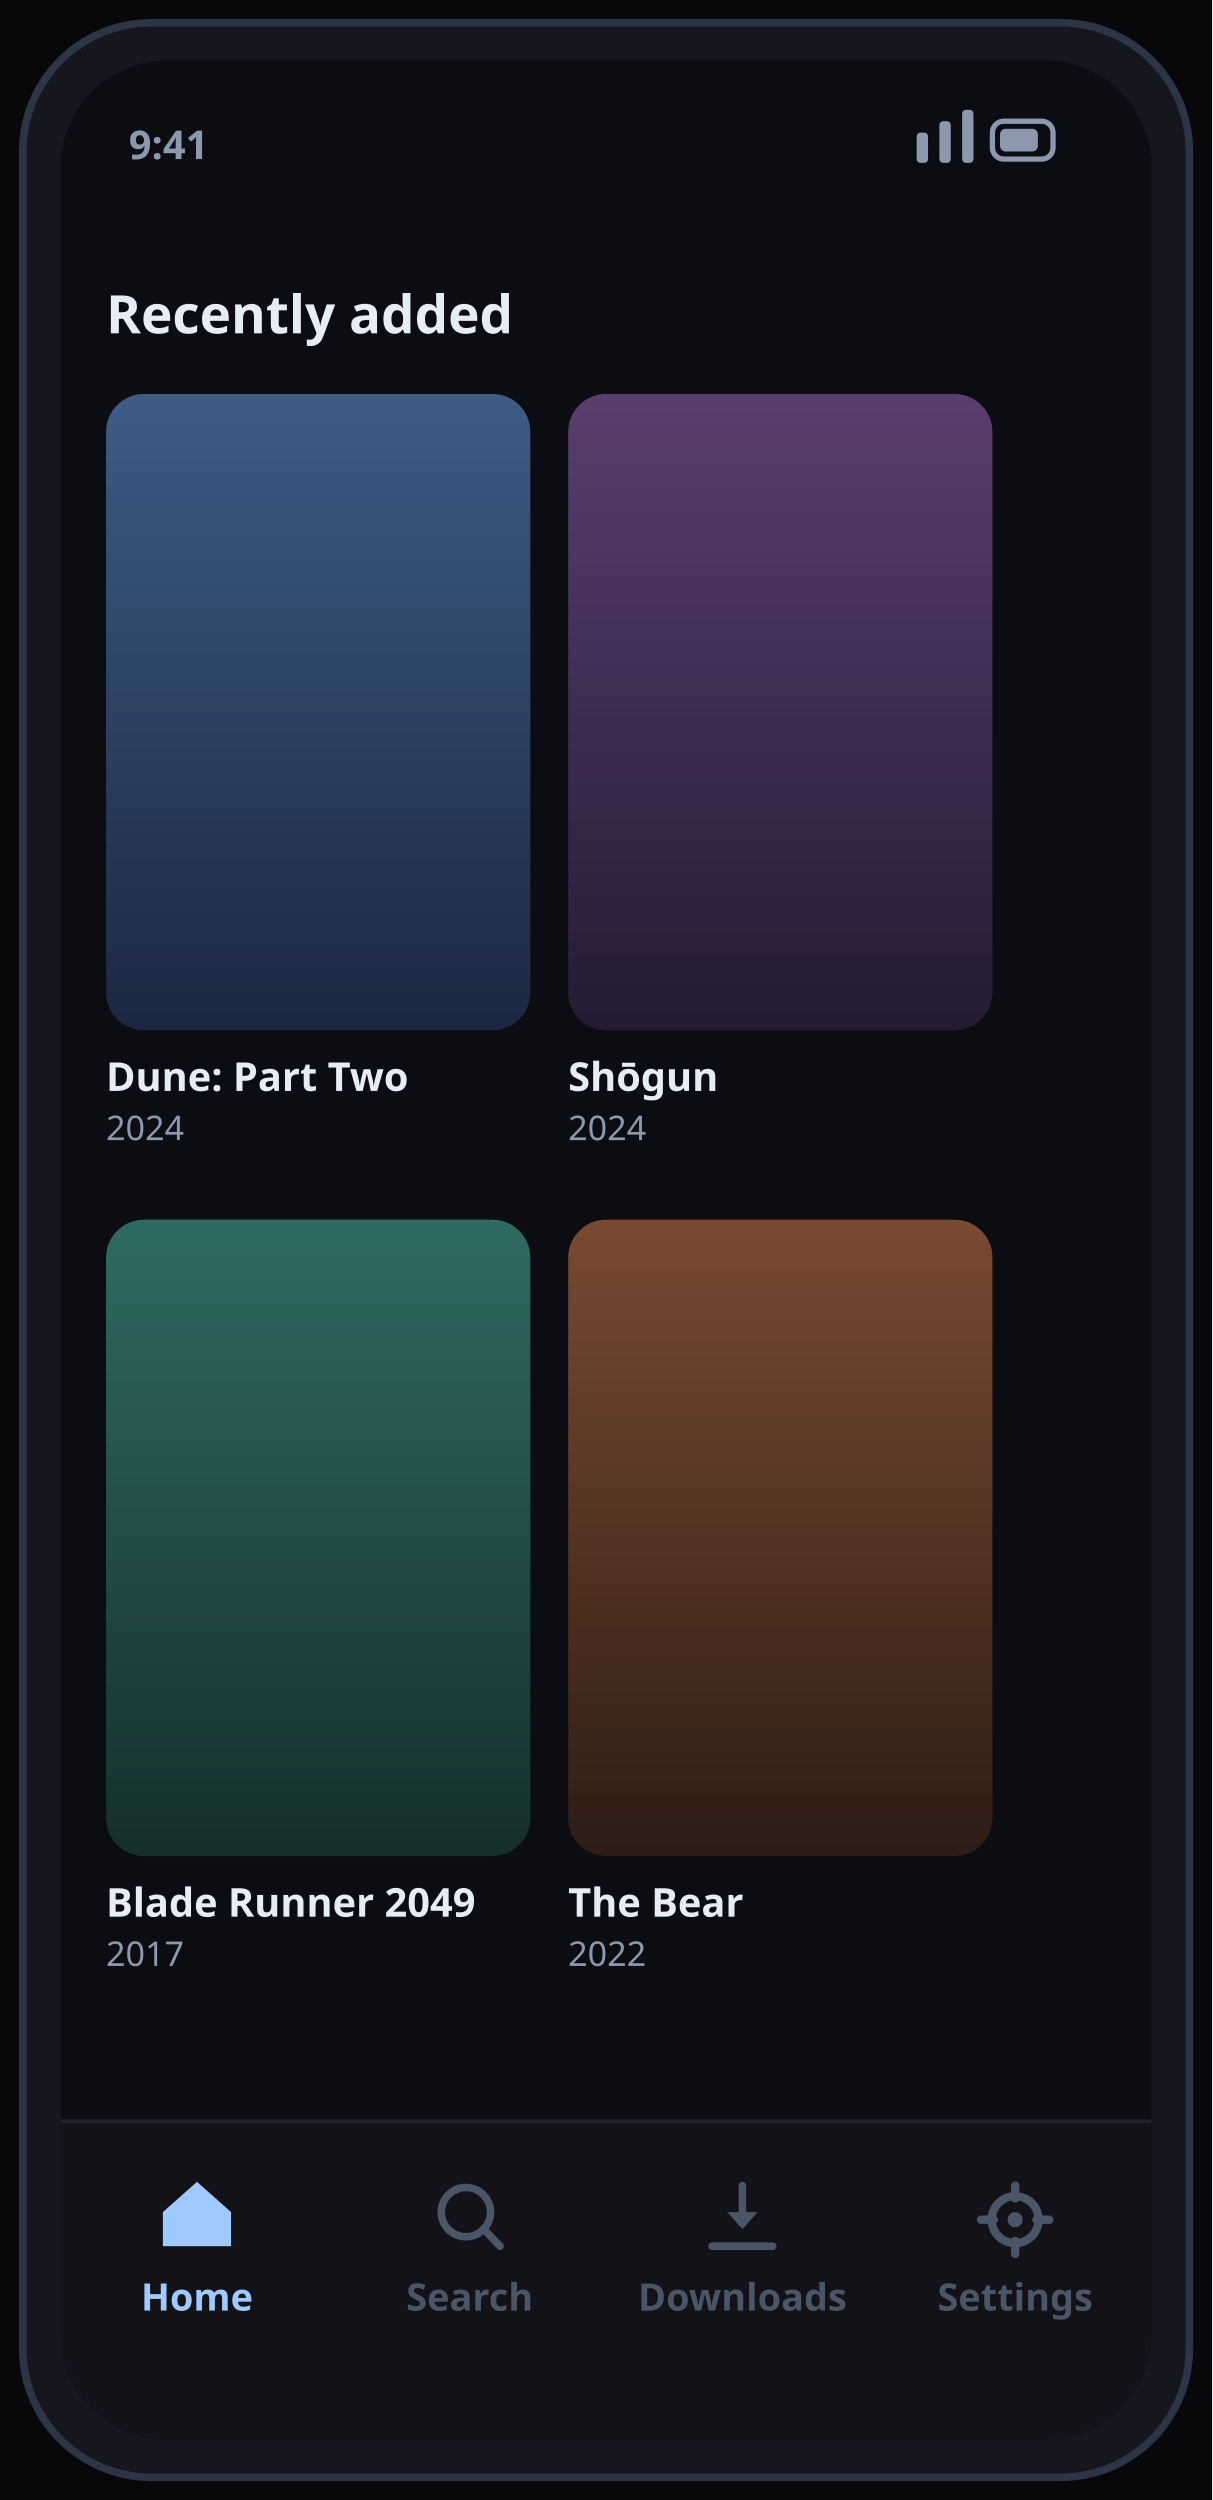
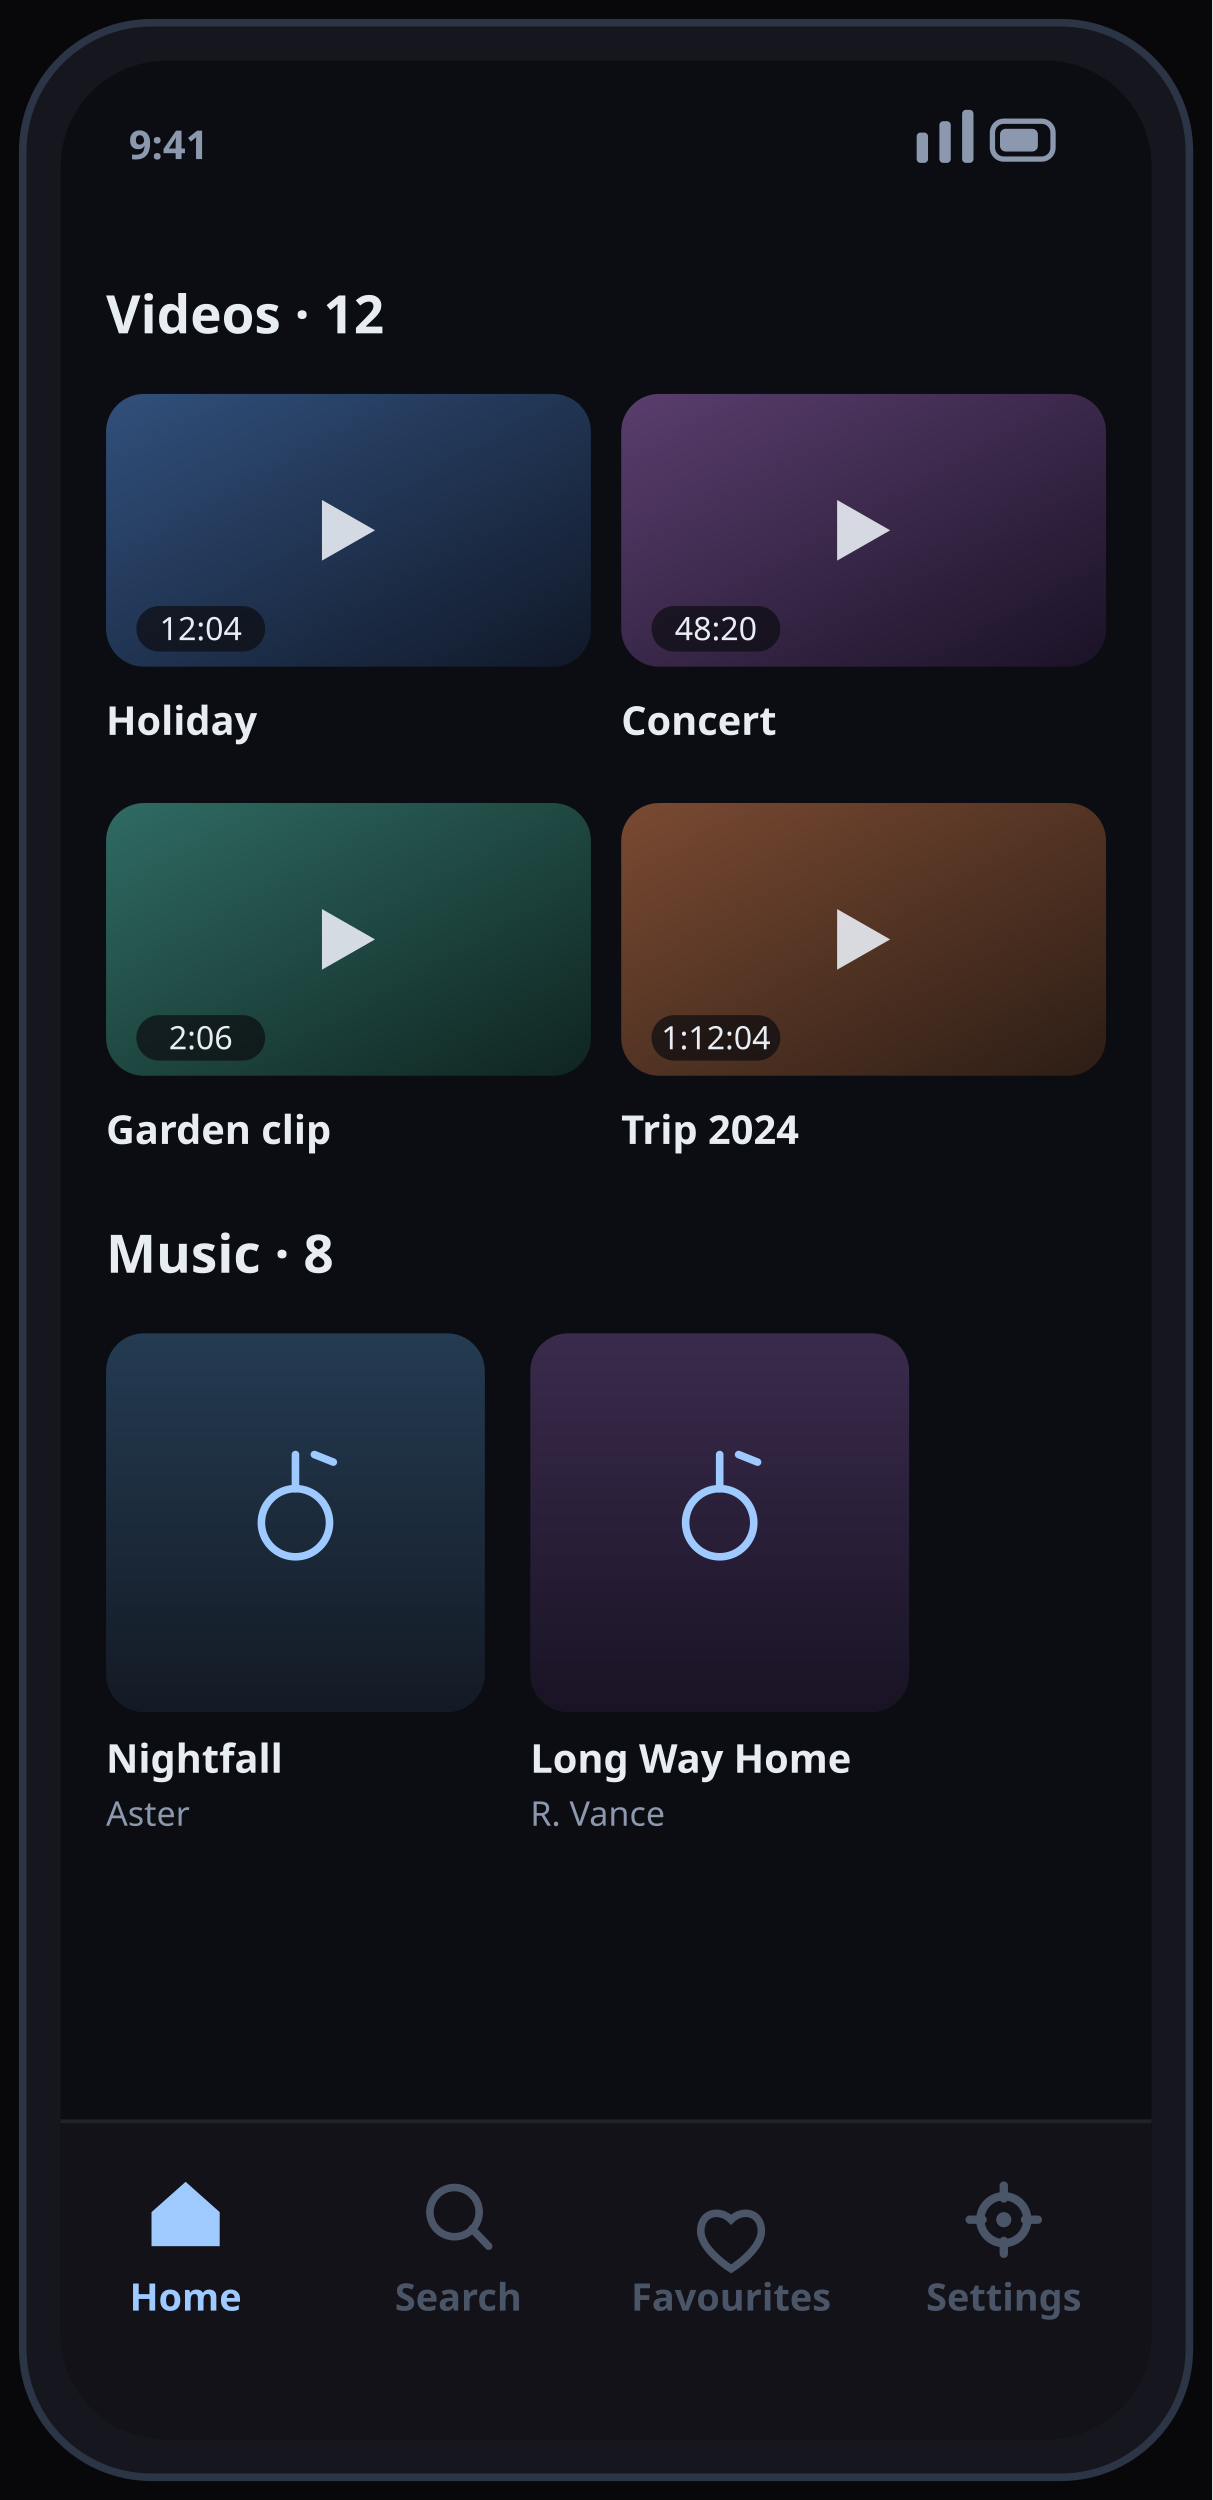
<svg xmlns="http://www.w3.org/2000/svg" viewBox="0 0 320 660" width="320" height="660" role="img" aria-labelledby="t d">
  <defs>
    <clipPath id="scr">
      <rect x="16" y="16" width="288" height="628" rx="28" />
    </clipPath>
-     <linearGradient id="p1" x1="0" y1="0" x2="0" y2="1">
-       <stop offset="0%" stop-color="#3E5C86" />
-       <stop offset="100%" stop-color="#1B2740" />
+     <linearGradient id="v1" x1="0" y1="0" x2="1" y2="1">
+       <stop offset="0%" stop-color="#31507C" />
+       <stop offset="100%" stop-color="#101828" />
    </linearGradient>
-     <linearGradient id="p2" x1="0" y1="0" x2="0" y2="1">
+     <linearGradient id="v2" x1="0" y1="0" x2="1" y2="1">
      <stop offset="0%" stop-color="#5A3E6E" />
-       <stop offset="100%" stop-color="#241B33" />
+       <stop offset="100%" stop-color="#1A1226" />
    </linearGradient>
-     <linearGradient id="p3" x1="0" y1="0" x2="0" y2="1">
+     <linearGradient id="v3" x1="0" y1="0" x2="1" y2="1">
      <stop offset="0%" stop-color="#2F6B63" />
-       <stop offset="100%" stop-color="#152E2B" />
+       <stop offset="100%" stop-color="#0F2420" />
    </linearGradient>
-     <linearGradient id="p4" x1="0" y1="0" x2="0" y2="1">
+     <linearGradient id="v4" x1="0" y1="0" x2="1" y2="1">
      <stop offset="0%" stop-color="#7A4A32" />
      <stop offset="100%" stop-color="#2C1D15" />
    </linearGradient>
-     <linearGradient id="back" x1="0" y1="0" x2="1" y2="1">
-       <stop offset="0%" stop-color="#31507C" />
-       <stop offset="60%" stop-color="#1A2740" />
-       <stop offset="100%" stop-color="#0C0D12" />
+     <linearGradient id="m1" x1="0" y1="0" x2="0" y2="1">
+       <stop offset="0%" stop-color="#243b52" />
+       <stop offset="100%" stop-color="#131a24" />
    </linearGradient>
-     <linearGradient id="still" x1="0" y1="0" x2="1" y2="1">
-       <stop offset="0%" stop-color="#22334F" />
-       <stop offset="50%" stop-color="#141B2A" />
-       <stop offset="100%" stop-color="#0A0C11" />
+     <linearGradient id="m2" x1="0" y1="0" x2="0" y2="1">
+       <stop offset="0%" stop-color="#3a2b4d" />
+       <stop offset="100%" stop-color="#191324" />
    </linearGradient>
  </defs>
  <rect width="320" height="660" fill="#08080B" />
  <rect x="6" y="6" width="308" height="648" rx="34" fill="#15161E" stroke="#2C3546" stroke-width="2" />
  <rect x="16" y="16" width="288" height="628" rx="28" fill="#0C0D12" />
  <g clip-path="url(#scr)">
    <text x="34" y="42" font-family="ui-sans-serif, system-ui, sans-serif" font-size="10.5" font-weight="600" fill="#8B98AE">9:41</text>
    <g fill="#8B98AE">
      <rect x="242" y="35" width="3" height="8" rx="1" />
      <rect x="248" y="32" width="3" height="11" rx="1" />
      <rect x="254" y="29" width="3" height="14" rx="1" />
      <rect x="262" y="32" width="16" height="10" rx="3" fill="none" stroke="#8B98AE" stroke-width="1.4" />
      <rect x="264" y="34" width="10" height="6" rx="1.5" />
    </g>
-     <text x="28" y="88" font-family="ui-sans-serif, system-ui, sans-serif" font-size="14" font-weight="700" fill="#E8ECF3">Recently added</text>
-     <rect x="28" y="104" width="112" height="168" rx="10" fill="url(#p1)" />
-     <text x="28" y="288" font-family="ui-sans-serif, system-ui, sans-serif" font-size="10.5" font-weight="600" fill="#E8ECF3">Dune: Part Two</text>
-     <text x="28" y="301" font-family="ui-sans-serif, system-ui, sans-serif" font-size="9" fill="#8B98AE">2024</text>
-     <rect x="150" y="104" width="112" height="168" rx="10" fill="url(#p2)" />
-     <text x="150" y="288" font-family="ui-sans-serif, system-ui, sans-serif" font-size="10.5" font-weight="600" fill="#E8ECF3">Shōgun</text>
-     <text x="150" y="301" font-family="ui-sans-serif, system-ui, sans-serif" font-size="9" fill="#8B98AE">2024</text>
-     <rect x="28" y="322" width="112" height="168" rx="10" fill="url(#p3)" />
-     <text x="28" y="506" font-family="ui-sans-serif, system-ui, sans-serif" font-size="10.5" font-weight="600" fill="#E8ECF3">Blade Runner 2049</text>
-     <text x="28" y="519" font-family="ui-sans-serif, system-ui, sans-serif" font-size="9" fill="#8B98AE">2017</text>
-     <rect x="150" y="322" width="112" height="168" rx="10" fill="url(#p4)" />
-     <text x="150" y="506" font-family="ui-sans-serif, system-ui, sans-serif" font-size="10.5" font-weight="600" fill="#E8ECF3">The Bear</text>
-     <text x="150" y="519" font-family="ui-sans-serif, system-ui, sans-serif" font-size="9" fill="#8B98AE">2022</text>
+     <text x="28" y="88" font-family="ui-sans-serif, system-ui, sans-serif" font-size="14" font-weight="700" fill="#E8ECF3">Videos · 12</text>
+     <rect x="28" y="104" width="128" height="72" rx="10" fill="url(#v1)" />
+     <path d="M85,132 L85,148 L99,140 Z" fill="#E8ECF3" opacity="0.9" />
+     <rect x="36" y="160" width="34" height="12" rx="6" fill="#0B0B0F" opacity="0.7" />
+     <text x="53" y="169" text-anchor="middle" font-family="ui-sans-serif, system-ui, sans-serif" font-size="8.5" fill="#E8ECF3">12:04</text>
+     <text x="28" y="194" font-family="ui-sans-serif, system-ui, sans-serif" font-size="10.5" font-weight="600" fill="#E8ECF3">Holiday</text>
+     <rect x="164" y="104" width="128" height="72" rx="10" fill="url(#v2)" />
+     <path d="M221,132 L221,148 L235,140 Z" fill="#E8ECF3" opacity="0.9" />
+     <rect x="172" y="160" width="34" height="12" rx="6" fill="#0B0B0F" opacity="0.7" />
+     <text x="189" y="169" text-anchor="middle" font-family="ui-sans-serif, system-ui, sans-serif" font-size="8.5" fill="#E8ECF3">48:20</text>
+     <text x="164" y="194" font-family="ui-sans-serif, system-ui, sans-serif" font-size="10.5" font-weight="600" fill="#E8ECF3">Concert</text>
+     <rect x="28" y="212" width="128" height="72" rx="10" fill="url(#v3)" />
+     <path d="M85,240 L85,256 L99,248 Z" fill="#E8ECF3" opacity="0.9" />
+     <rect x="36" y="268" width="34" height="12" rx="6" fill="#0B0B0F" opacity="0.7" />
+     <text x="53" y="277" text-anchor="middle" font-family="ui-sans-serif, system-ui, sans-serif" font-size="8.5" fill="#E8ECF3">2:06</text>
+     <text x="28" y="302" font-family="ui-sans-serif, system-ui, sans-serif" font-size="10.5" font-weight="600" fill="#E8ECF3">Garden clip</text>
+     <rect x="164" y="212" width="128" height="72" rx="10" fill="url(#v4)" />
+     <path d="M221,240 L221,256 L235,248 Z" fill="#E8ECF3" opacity="0.9" />
+     <rect x="172" y="268" width="34" height="12" rx="6" fill="#0B0B0F" opacity="0.7" />
+     <text x="189" y="277" text-anchor="middle" font-family="ui-sans-serif, system-ui, sans-serif" font-size="8.5" fill="#E8ECF3">1:12:04</text>
+     <text x="164" y="302" font-family="ui-sans-serif, system-ui, sans-serif" font-size="10.5" font-weight="600" fill="#E8ECF3">Trip 2024</text>
+     <text x="28" y="336" font-family="ui-sans-serif, system-ui, sans-serif" font-size="14" font-weight="700" fill="#E8ECF3">Music · 8</text>
+     <rect x="28" y="352" width="100" height="100" rx="10" fill="url(#m1)" />
+     <circle cx="78" cy="402" r="9" fill="none" stroke="#9ECAFF" stroke-width="2" />
+     <line x1="78" y1="393" x2="78" y2="384" stroke="#9ECAFF" stroke-width="2" stroke-linecap="round" />
+     <line x1="83" y1="384" x2="88" y2="386" stroke="#9ECAFF" stroke-width="2" stroke-linecap="round" />
+     <text x="28" y="468" font-family="ui-sans-serif, system-ui, sans-serif" font-size="10.5" font-weight="600" fill="#E8ECF3">Nightfall</text>
+     <text x="28" y="482" font-family="ui-sans-serif, system-ui, sans-serif" font-size="9" fill="#8B98AE">Aster</text>
+     <rect x="140" y="352" width="100" height="100" rx="10" fill="url(#m2)" />
+     <circle cx="190" cy="402" r="9" fill="none" stroke="#9ECAFF" stroke-width="2" />
+     <line x1="190" y1="393" x2="190" y2="384" stroke="#9ECAFF" stroke-width="2" stroke-linecap="round" />
+     <line x1="195" y1="384" x2="200" y2="386" stroke="#9ECAFF" stroke-width="2" stroke-linecap="round" />
+     <text x="140" y="468" font-family="ui-sans-serif, system-ui, sans-serif" font-size="10.5" font-weight="600" fill="#E8ECF3">Long Way Home</text>
+     <text x="140" y="482" font-family="ui-sans-serif, system-ui, sans-serif" font-size="9" fill="#8B98AE">R. Vance</text>
    <rect x="16" y="560" width="288" height="84" fill="#121218" />
    <line x1="16" y1="560" x2="304" y2="560" stroke="#20232C" stroke-width="1" />
-     <path d="M43.0,593 L43.0,584 L52.0,576 L61.0,584 L61.0,593 Z" fill="#9ECAFF" />
-     <text x="52.0" y="610" text-anchor="middle" font-family="ui-sans-serif, system-ui, sans-serif" font-size="10" font-weight="600" fill="#9ECAFF">Home</text>
-     <circle cx="123.0" cy="584" r="6.5" fill="none" stroke="#4A5568" stroke-width="2" />
-     <line x1="127.6" y1="588.4" x2="132.0" y2="593" stroke="#4A5568" stroke-width="2" stroke-linecap="round" />
-     <text x="124.0" y="610" text-anchor="middle" font-family="ui-sans-serif, system-ui, sans-serif" font-size="10" font-weight="600" fill="#4A5568">Search</text>
-     <line x1="196.0" y1="577" x2="196.0" y2="587" stroke="#4A5568" stroke-width="2" stroke-linecap="round" />
-     <path d="M192.0,584 L196.0,588.5 L200.0,584 Z" fill="#4A5568" />
-     <line x1="188.0" y1="593" x2="204.0" y2="593" stroke="#4A5568" stroke-width="2" stroke-linecap="round" />
-     <text x="196.0" y="610" text-anchor="middle" font-family="ui-sans-serif, system-ui, sans-serif" font-size="10" font-weight="600" fill="#4A5568">Downloads</text>
-     <circle cx="268.0" cy="586" r="6.2" fill="none" stroke="#4A5568" stroke-width="2.2" />
-     <circle cx="268.0" cy="586" r="2" fill="#4A5568" />
-     <line x1="268.0" y1="580.4" x2="268.0" y2="577" stroke="#4A5568" stroke-width="2.2" stroke-linecap="round" />
-     <line x1="268.0" y1="591.6" x2="268.0" y2="595" stroke="#4A5568" stroke-width="2.2" stroke-linecap="round" />
-     <line x1="262.4" y1="586.0" x2="259.0" y2="586" stroke="#4A5568" stroke-width="2.2" stroke-linecap="round" />
-     <line x1="273.6" y1="586.0" x2="277.0" y2="586" stroke="#4A5568" stroke-width="2.2" stroke-linecap="round" />
-     <text x="268.0" y="610" text-anchor="middle" font-family="ui-sans-serif, system-ui, sans-serif" font-size="10" font-weight="600" fill="#4A5568">Settings</text>
+     <path d="M40.0,593 L40.0,584 L49.0,576 L58.0,584 L58.0,593 Z" fill="#9ECAFF" />
+     <text x="49.0" y="610" text-anchor="middle" font-family="ui-sans-serif, system-ui, sans-serif" font-size="10" font-weight="600" fill="#9ECAFF">Home</text>
+     <circle cx="120.0" cy="584" r="6.5" fill="none" stroke="#4A5568" stroke-width="2" />
+     <line x1="124.6" y1="588.4" x2="129.0" y2="593" stroke="#4A5568" stroke-width="2" stroke-linecap="round" />
+     <text x="121.0" y="610" text-anchor="middle" font-family="ui-sans-serif, system-ui, sans-serif" font-size="10" font-weight="600" fill="#4A5568">Search</text>
+     <path d="M193,586 C190,583 185,584 185,589 C185,594 193,599 193,599 C193,599 201,594 201,589 C201,584 196,583 193,586 Z" fill="none" stroke="#4A5568" stroke-width="2" />
+     <text x="193.0" y="610" text-anchor="middle" font-family="ui-sans-serif, system-ui, sans-serif" font-size="10" font-weight="600" fill="#4A5568">Favourites</text>
+     <circle cx="265.0" cy="586" r="6.2" fill="none" stroke="#4A5568" stroke-width="2.2" />
+     <circle cx="265.0" cy="586" r="2" fill="#4A5568" />
+     <line x1="265.0" y1="580.4" x2="265.0" y2="577" stroke="#4A5568" stroke-width="2.2" stroke-linecap="round" />
+     <line x1="265.0" y1="591.6" x2="265.0" y2="595" stroke="#4A5568" stroke-width="2.2" stroke-linecap="round" />
+     <line x1="259.4" y1="586.0" x2="256.0" y2="586" stroke="#4A5568" stroke-width="2.2" stroke-linecap="round" />
+     <line x1="270.6" y1="586.0" x2="274.0" y2="586" stroke="#4A5568" stroke-width="2.2" stroke-linecap="round" />
+     <text x="265.0" y="610" text-anchor="middle" font-family="ui-sans-serif, system-ui, sans-serif" font-size="10" font-weight="600" fill="#4A5568">Settings</text>
  </g>
</svg>
